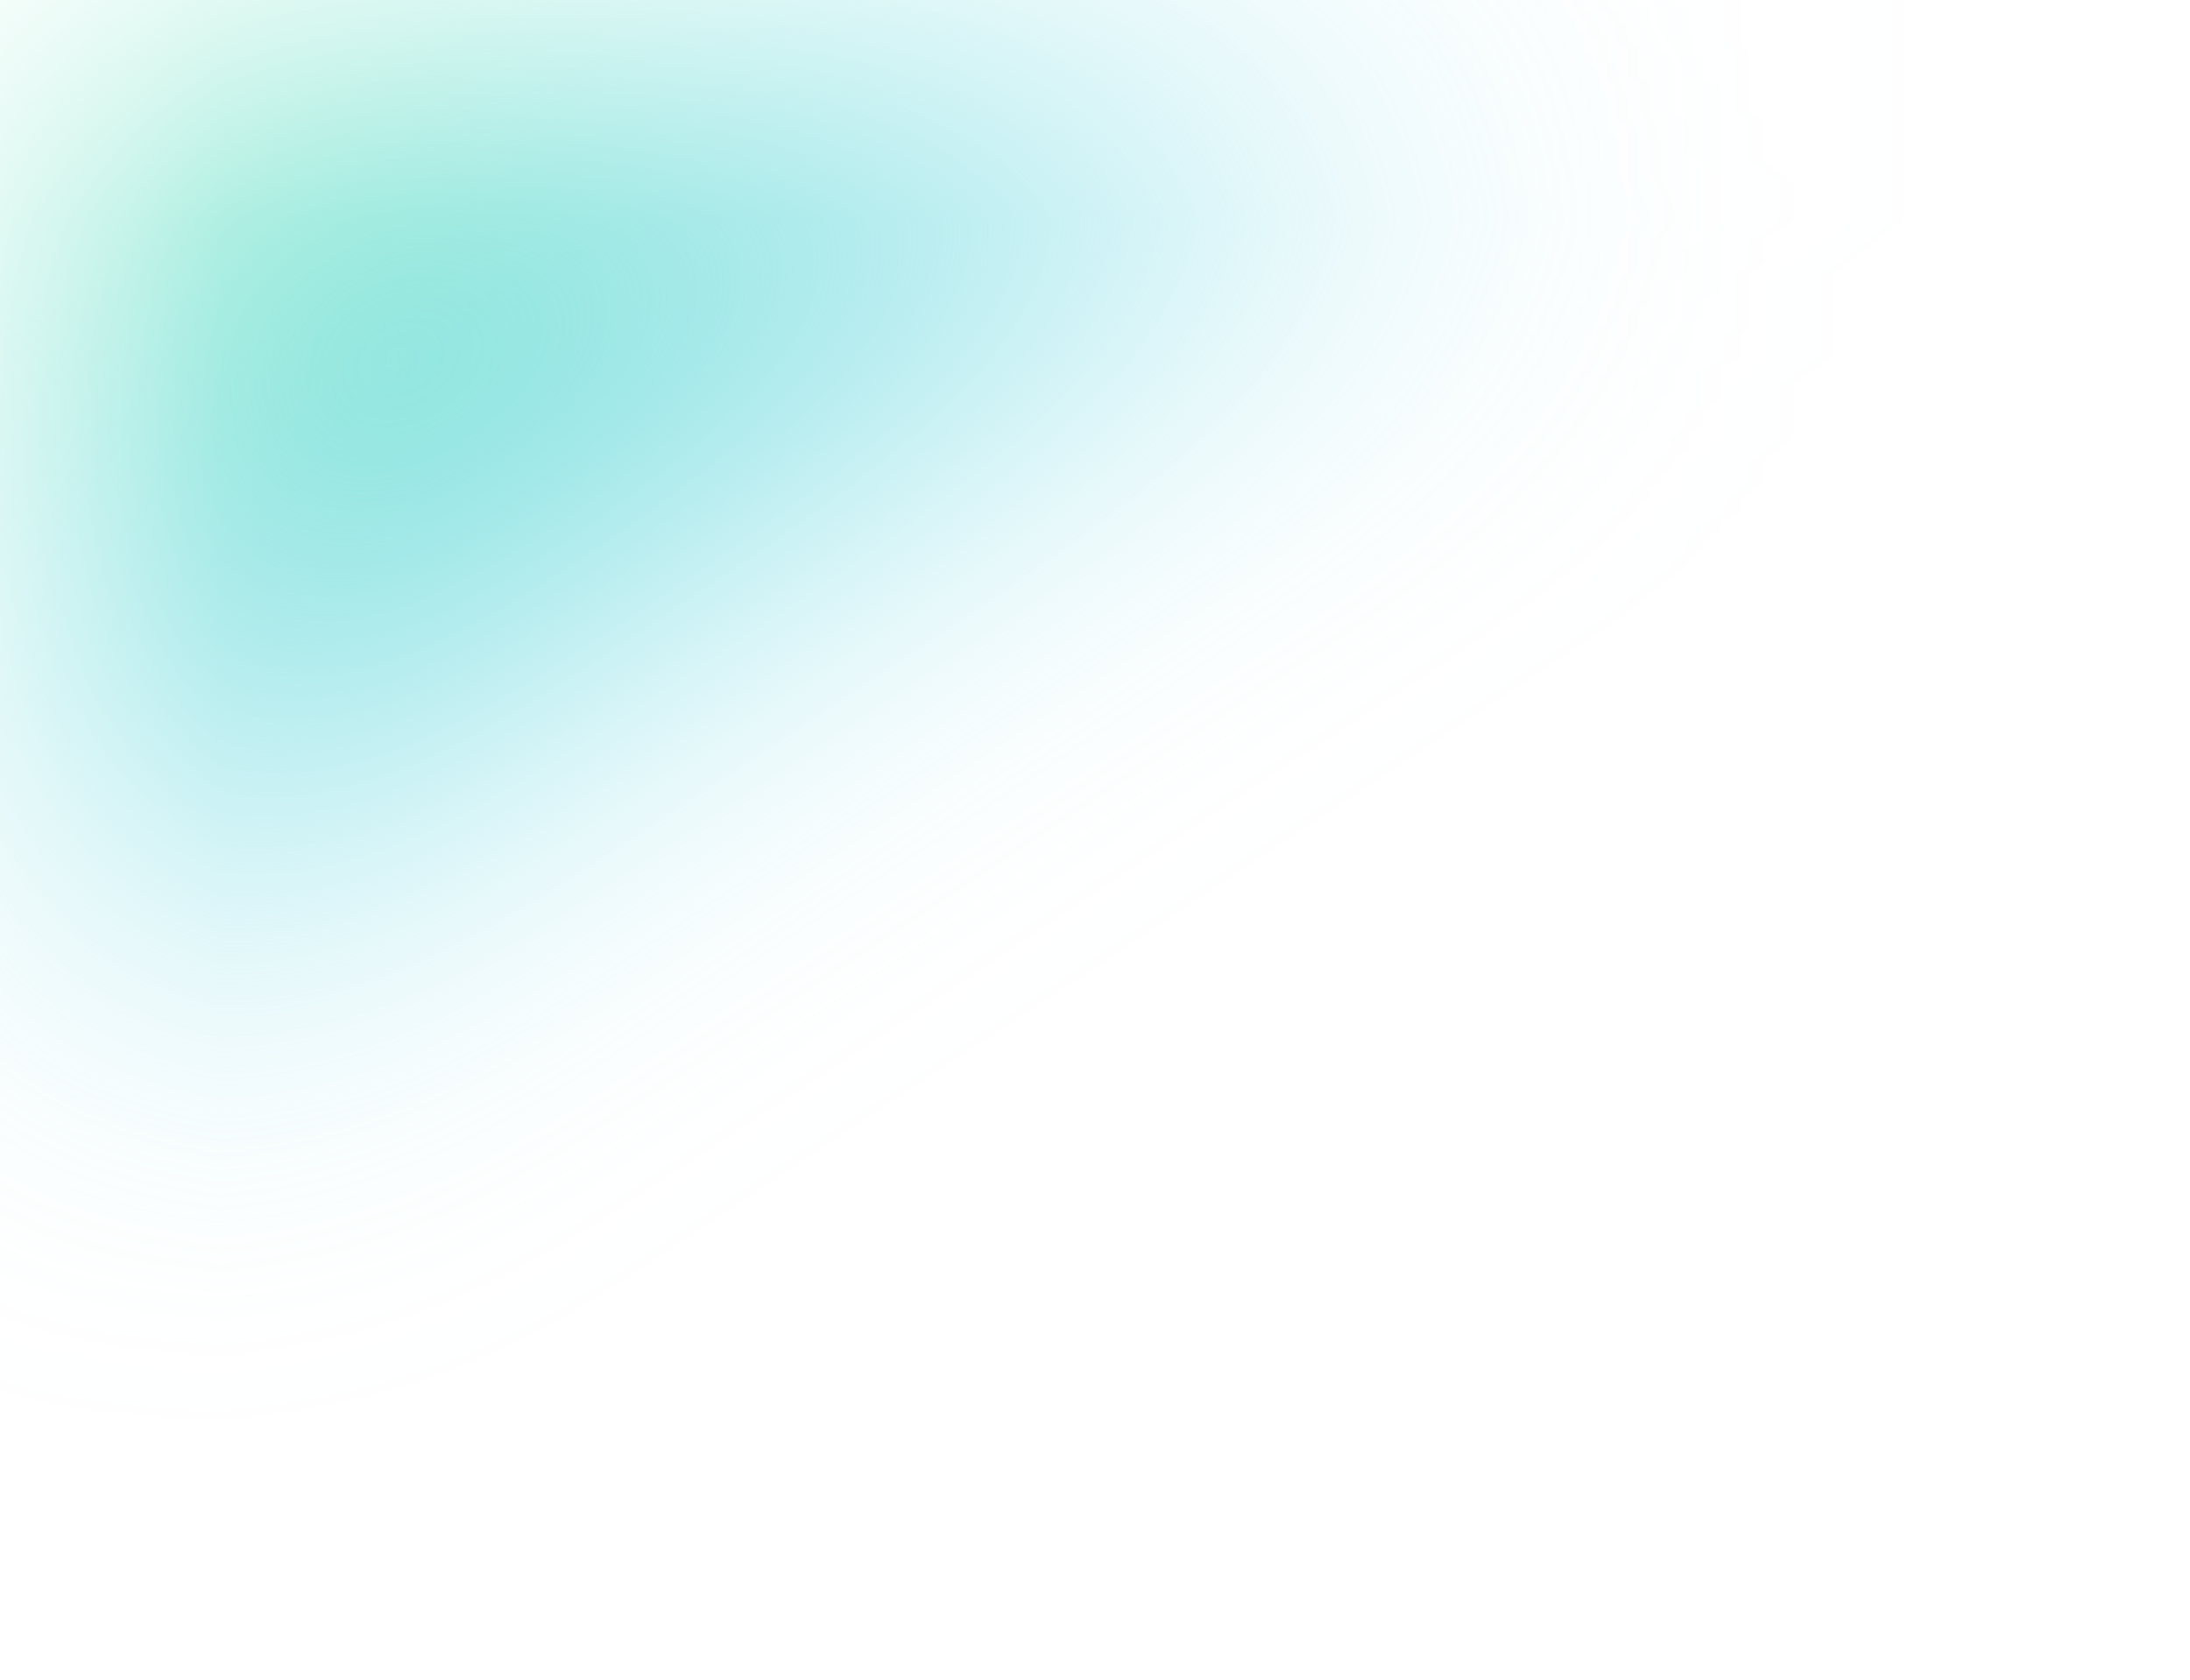
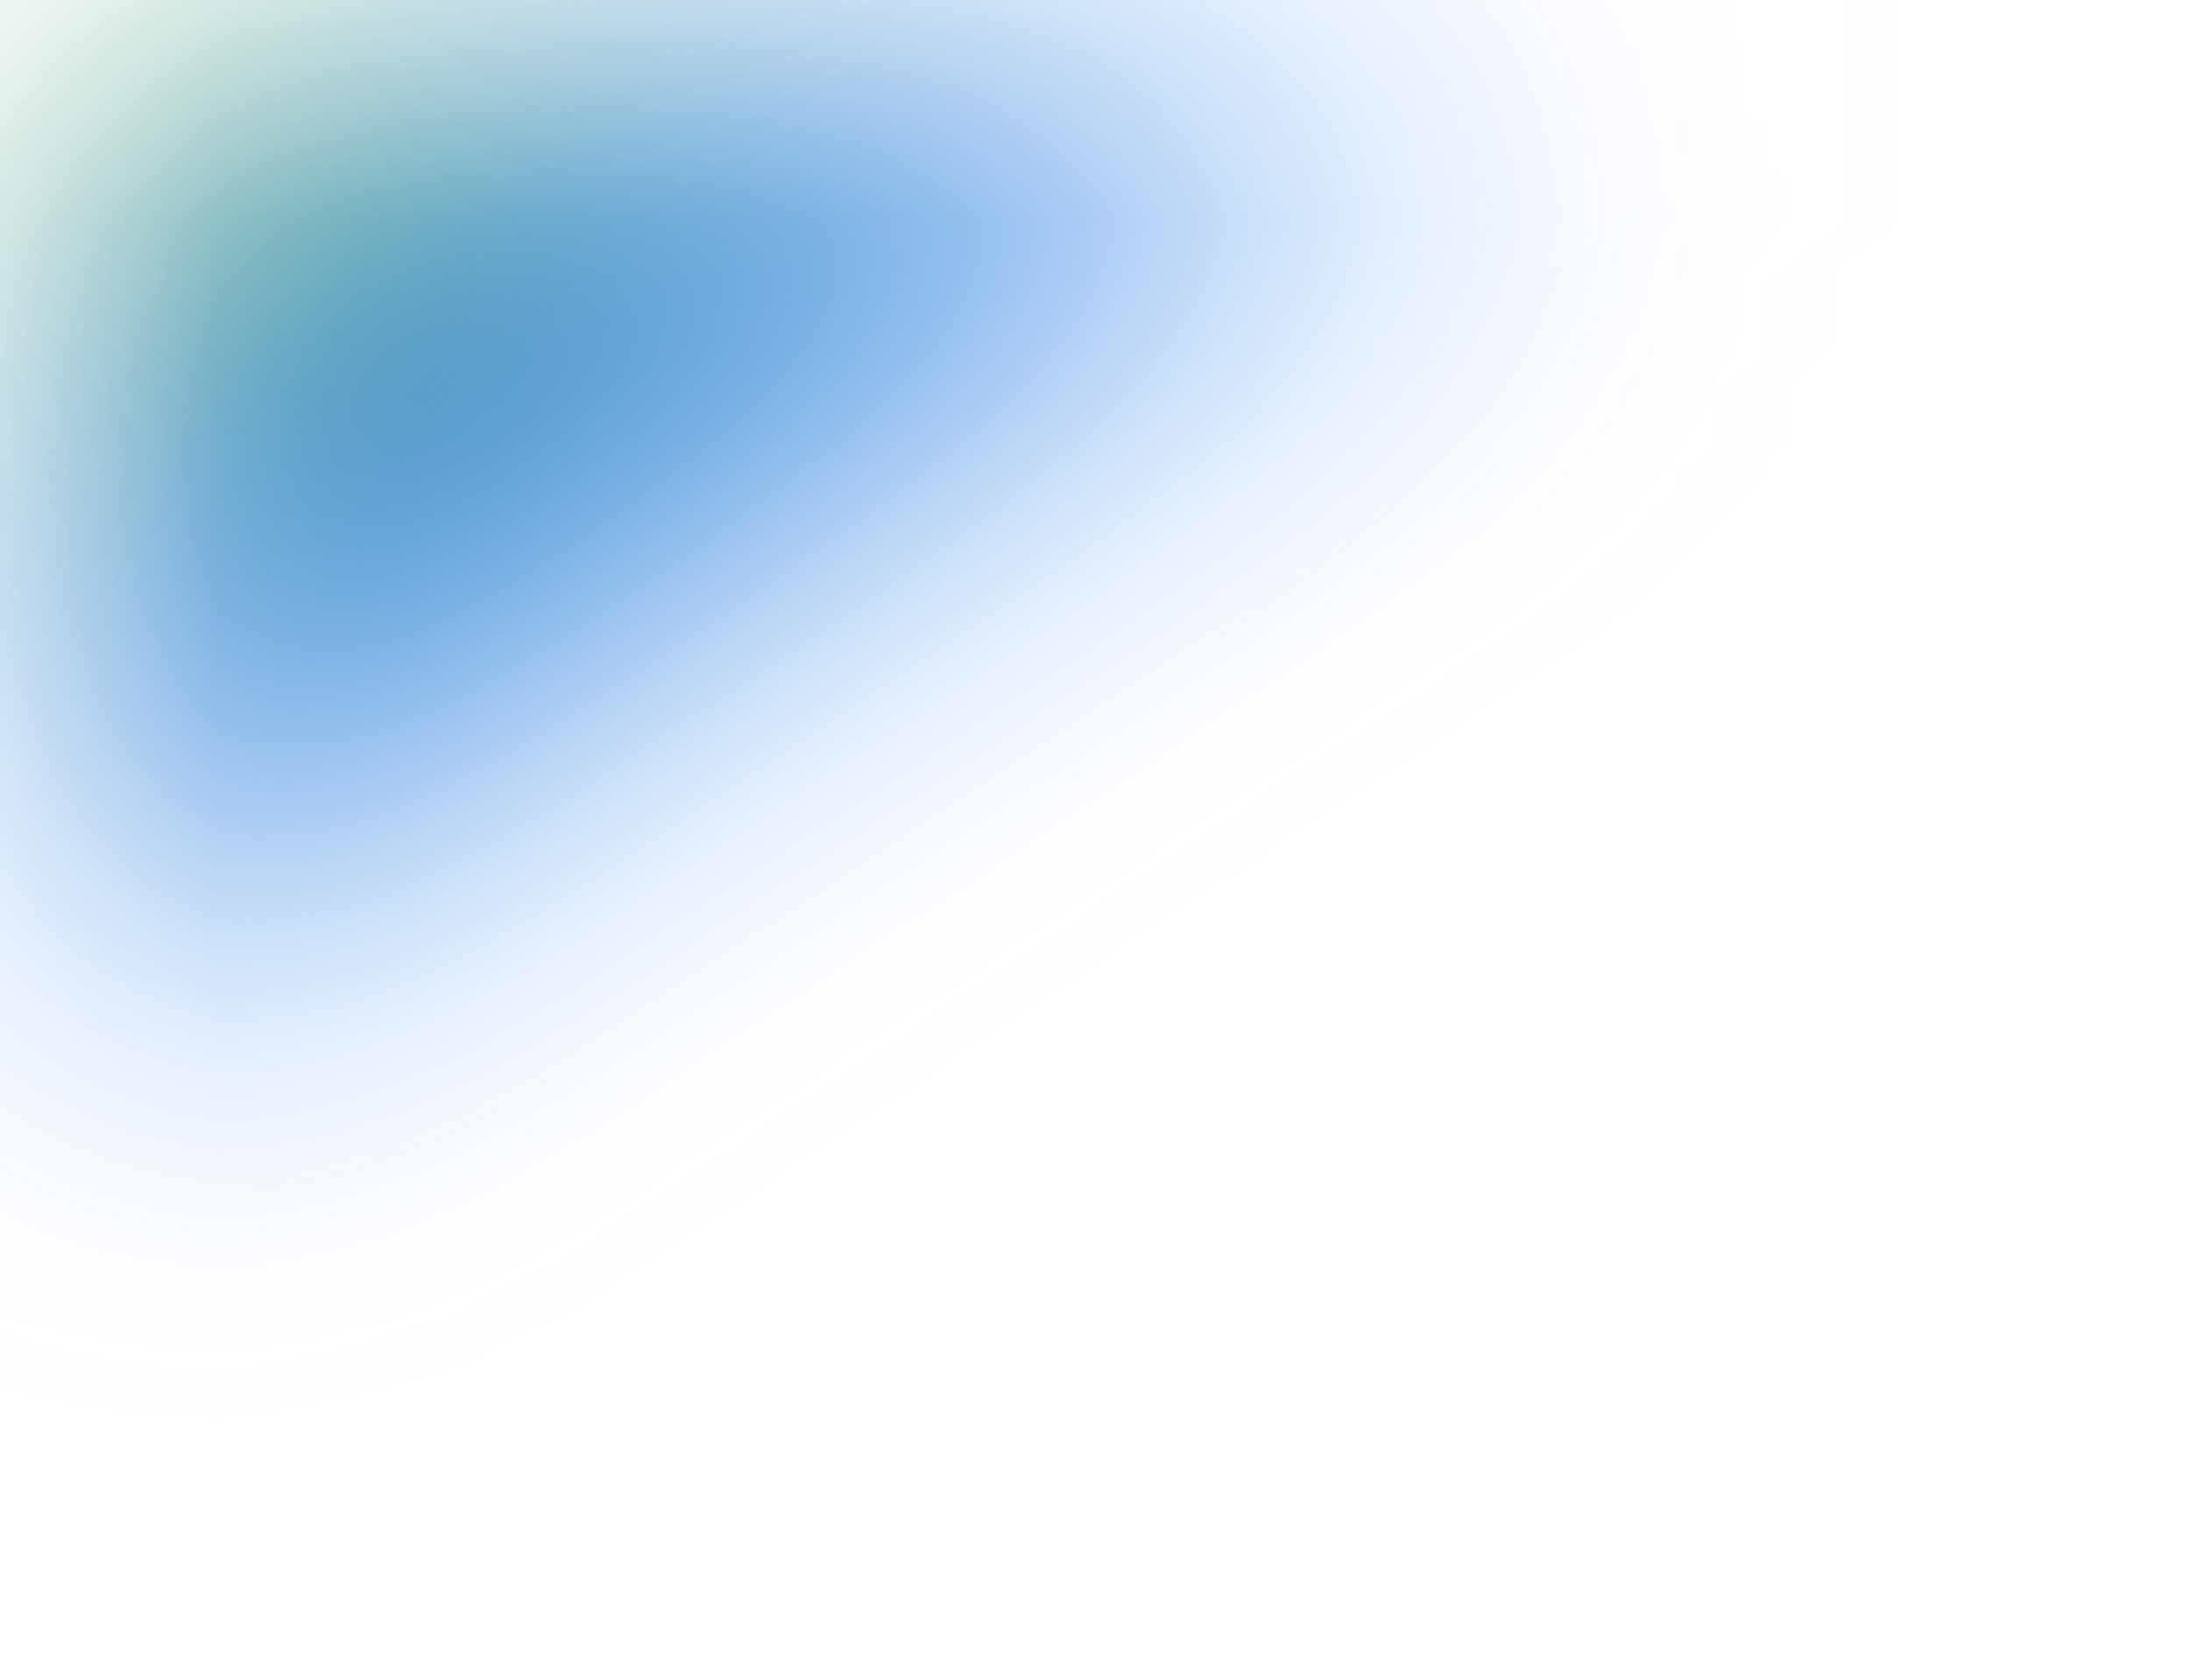
<svg xmlns="http://www.w3.org/2000/svg" width="2560" height="1964" viewBox="0 0 2560 1964" fill="none">
  <defs>
    <linearGradient id="grad" x1="0%" y1="0%" x2="0%" y2="100%">
-       <stop offset="0%" style="stop-color:#9EFFA2;stop-opacity:1" />
-       <stop offset="100%" style="stop-color:#72D7EE;stop-opacity:1" />
+       <stop offset="0%" style="stop-color:#D1FF00;stop-opacity:1" />
+       <stop offset="100%" style="stop-color:#0062FF;stop-opacity:1" />
    </linearGradient>
    <filter id="filter0_f_835_19" x="-1650" y="-2173.76" width="4680.37" height="4137" filterUnits="userSpaceOnUse" color-interpolation-filters="sRGB">
      <feFlood flood-opacity="0" result="BackgroundImageFix" />
      <feBlend mode="normal" in="SourceGraphic" in2="BackgroundImageFix" result="shape" />
      <feGaussianBlur stdDeviation="300" result="effect1_foregroundBlur_835_19" />
    </filter>
  </defs>
  <g filter="url(#filter0_f_835_19)">
    <rect opacity="0.67" width="235.957" height="1328.39" transform="matrix(-0.833501 0.552519 0.547264 0.83696 1113.38 -1182.65)" fill="url(#grad)" />
    <rect width="235.958" height="1328.39" transform="matrix(-0.833501 0.552519 0.547264 0.83696 916.707 -1052.28)" fill="url(#grad)" />
    <rect width="235.958" height="1328.39" transform="matrix(-0.833501 0.552519 0.547264 0.83696 720.036 -921.907)" fill="url(#grad)" />
    <rect width="235.958" height="1328.39" transform="matrix(-0.833501 0.552519 0.547264 0.83696 523.366 -791.536)" fill="url(#grad)" />
    <rect width="235.958" height="1328.39" transform="matrix(-0.833501 0.552519 0.547264 0.83696 326.696 -661.165)" fill="url(#grad)" />
    <rect width="235.958" height="1328.39" transform="matrix(-0.833501 0.552519 0.547264 0.83696 130.026 -530.794)" fill="url(#grad)" />
    <rect width="235.958" height="1328.39" transform="matrix(-0.833501 0.552519 0.547264 0.83696 -66.6465 -400.423)" fill="url(#grad)" />
    <rect width="235.958" height="1328.39" transform="matrix(-0.833501 0.552519 0.547264 0.83696 -263.317 -270.052)" fill="url(#grad)" />
    <rect width="235.958" height="1328.39" transform="matrix(-0.833501 0.552519 0.547264 0.83696 -459.987 -139.681)" fill="url(#grad)" />
    <rect width="235.958" height="1328.39" transform="matrix(-0.833501 0.552519 0.547264 0.83696 -656.658 -9.3103)" fill="url(#grad)" />
  </g>
</svg>
